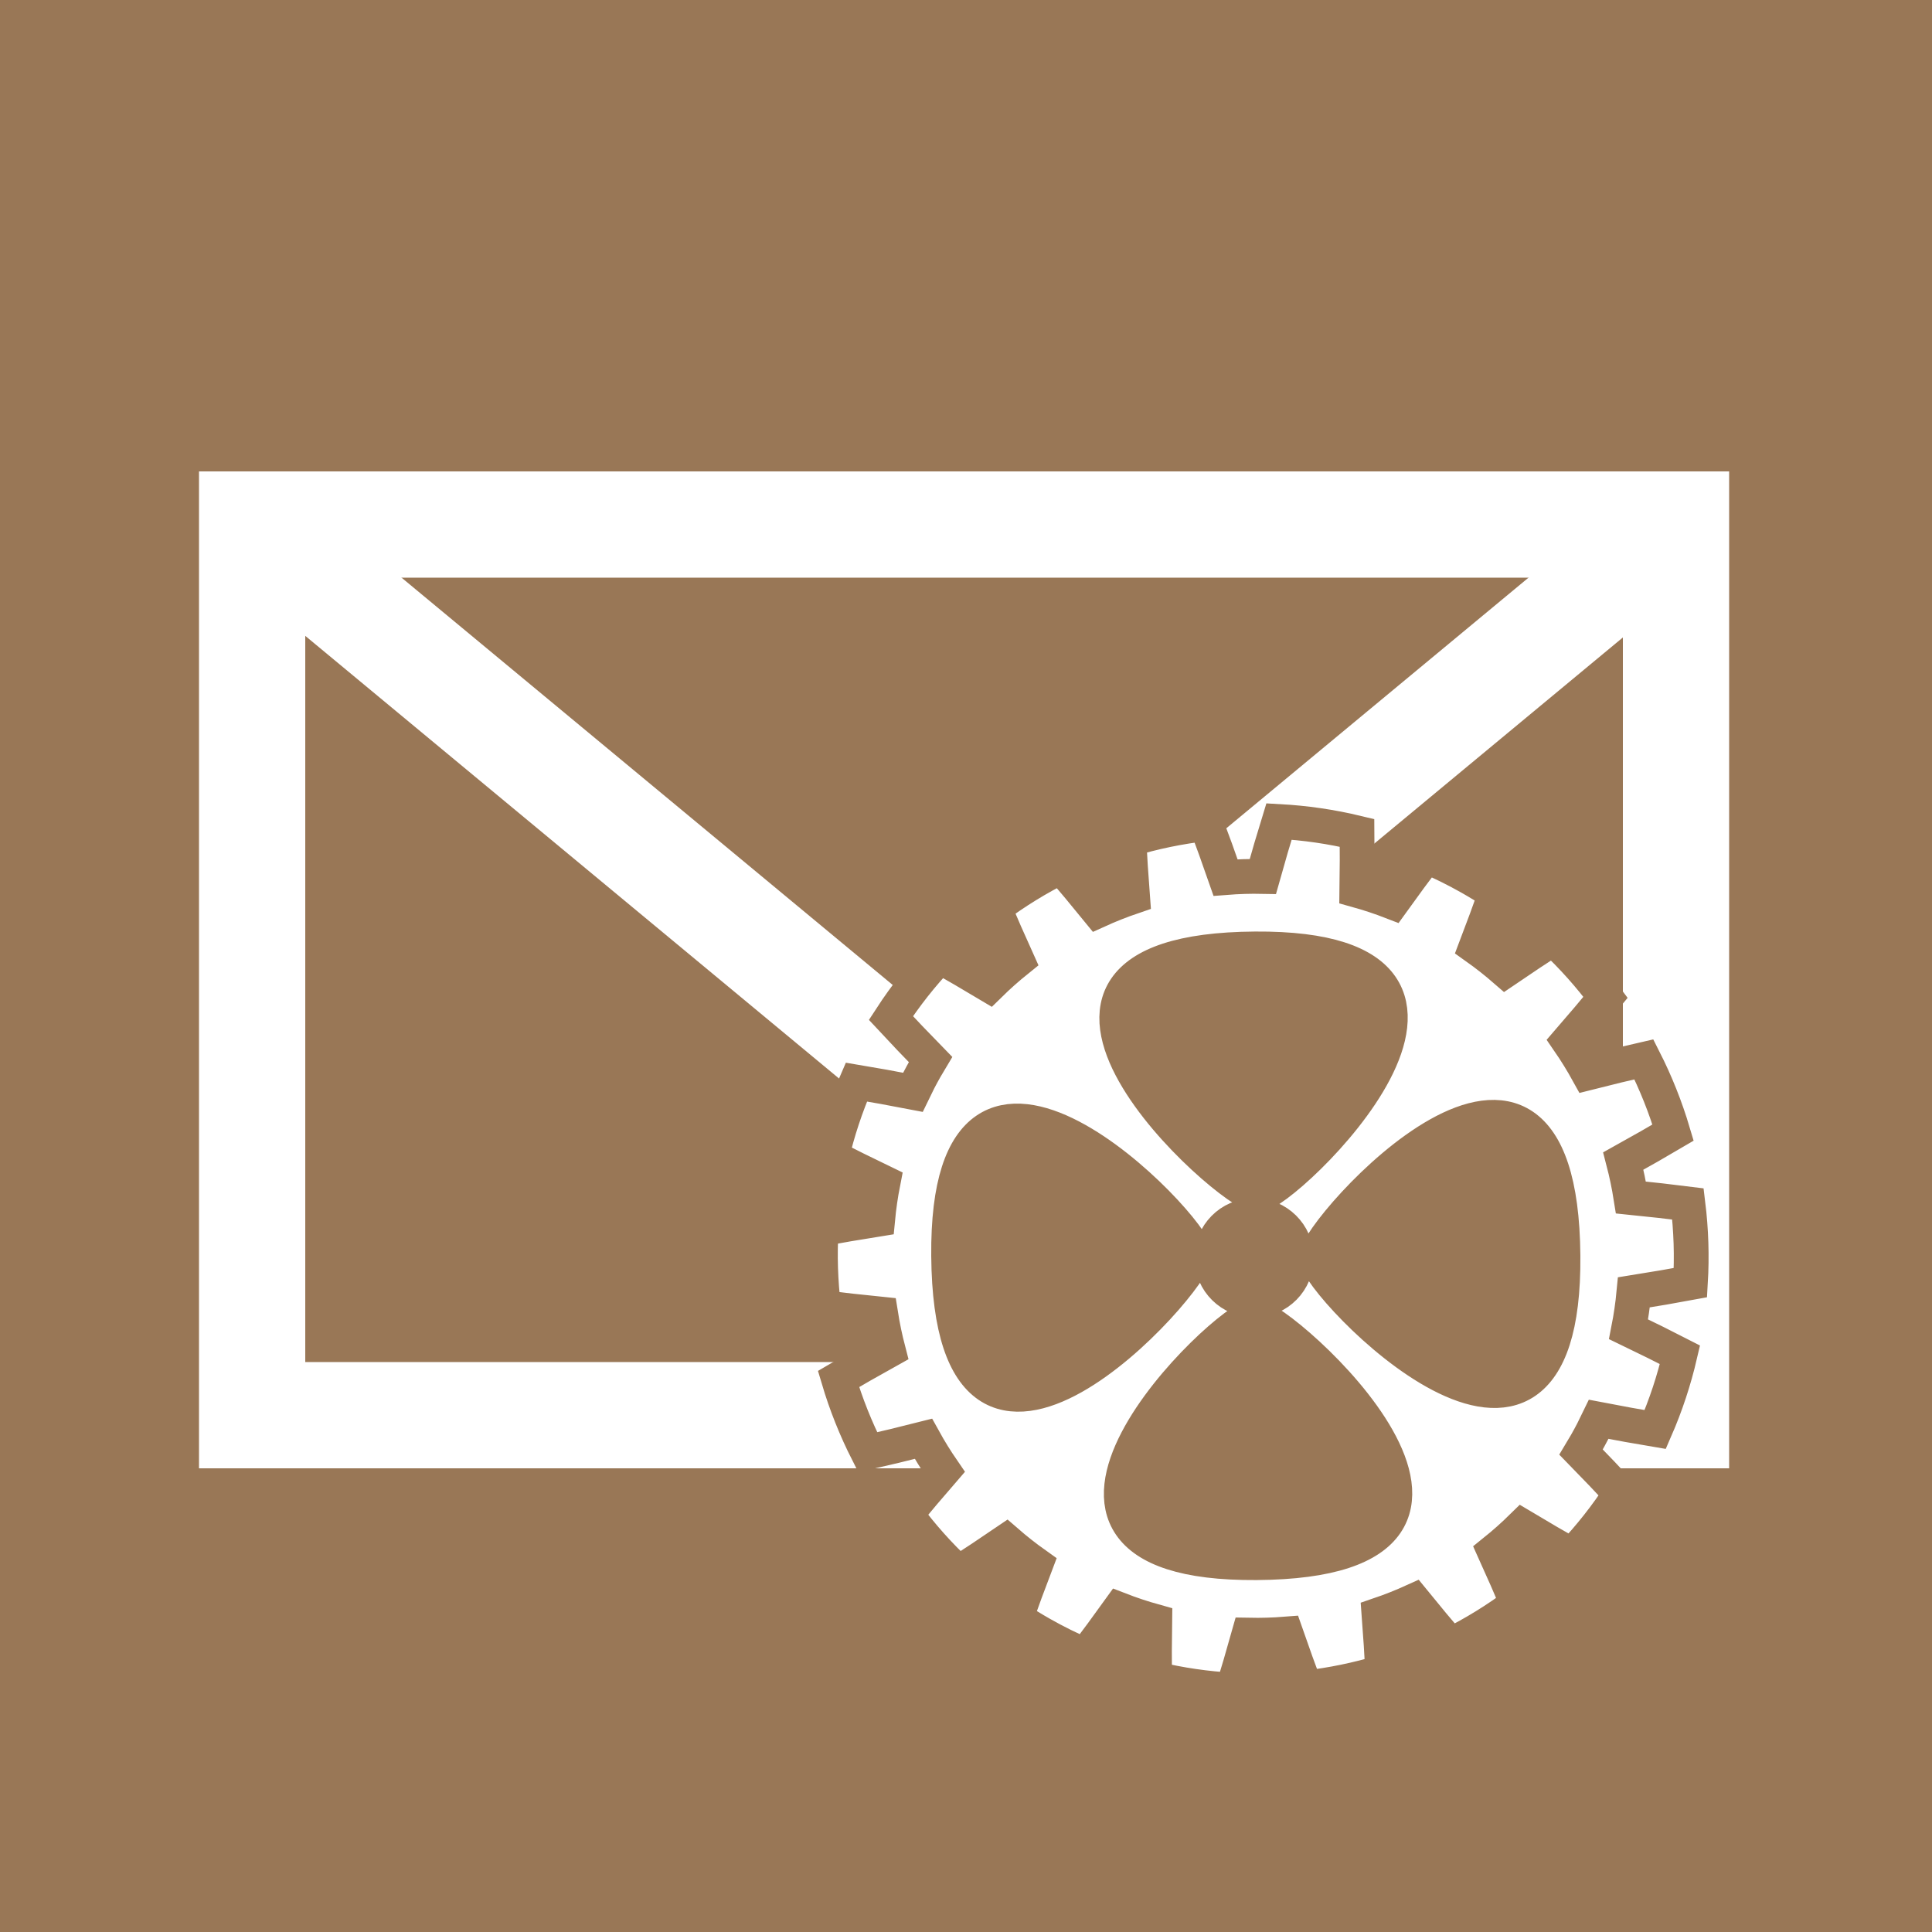
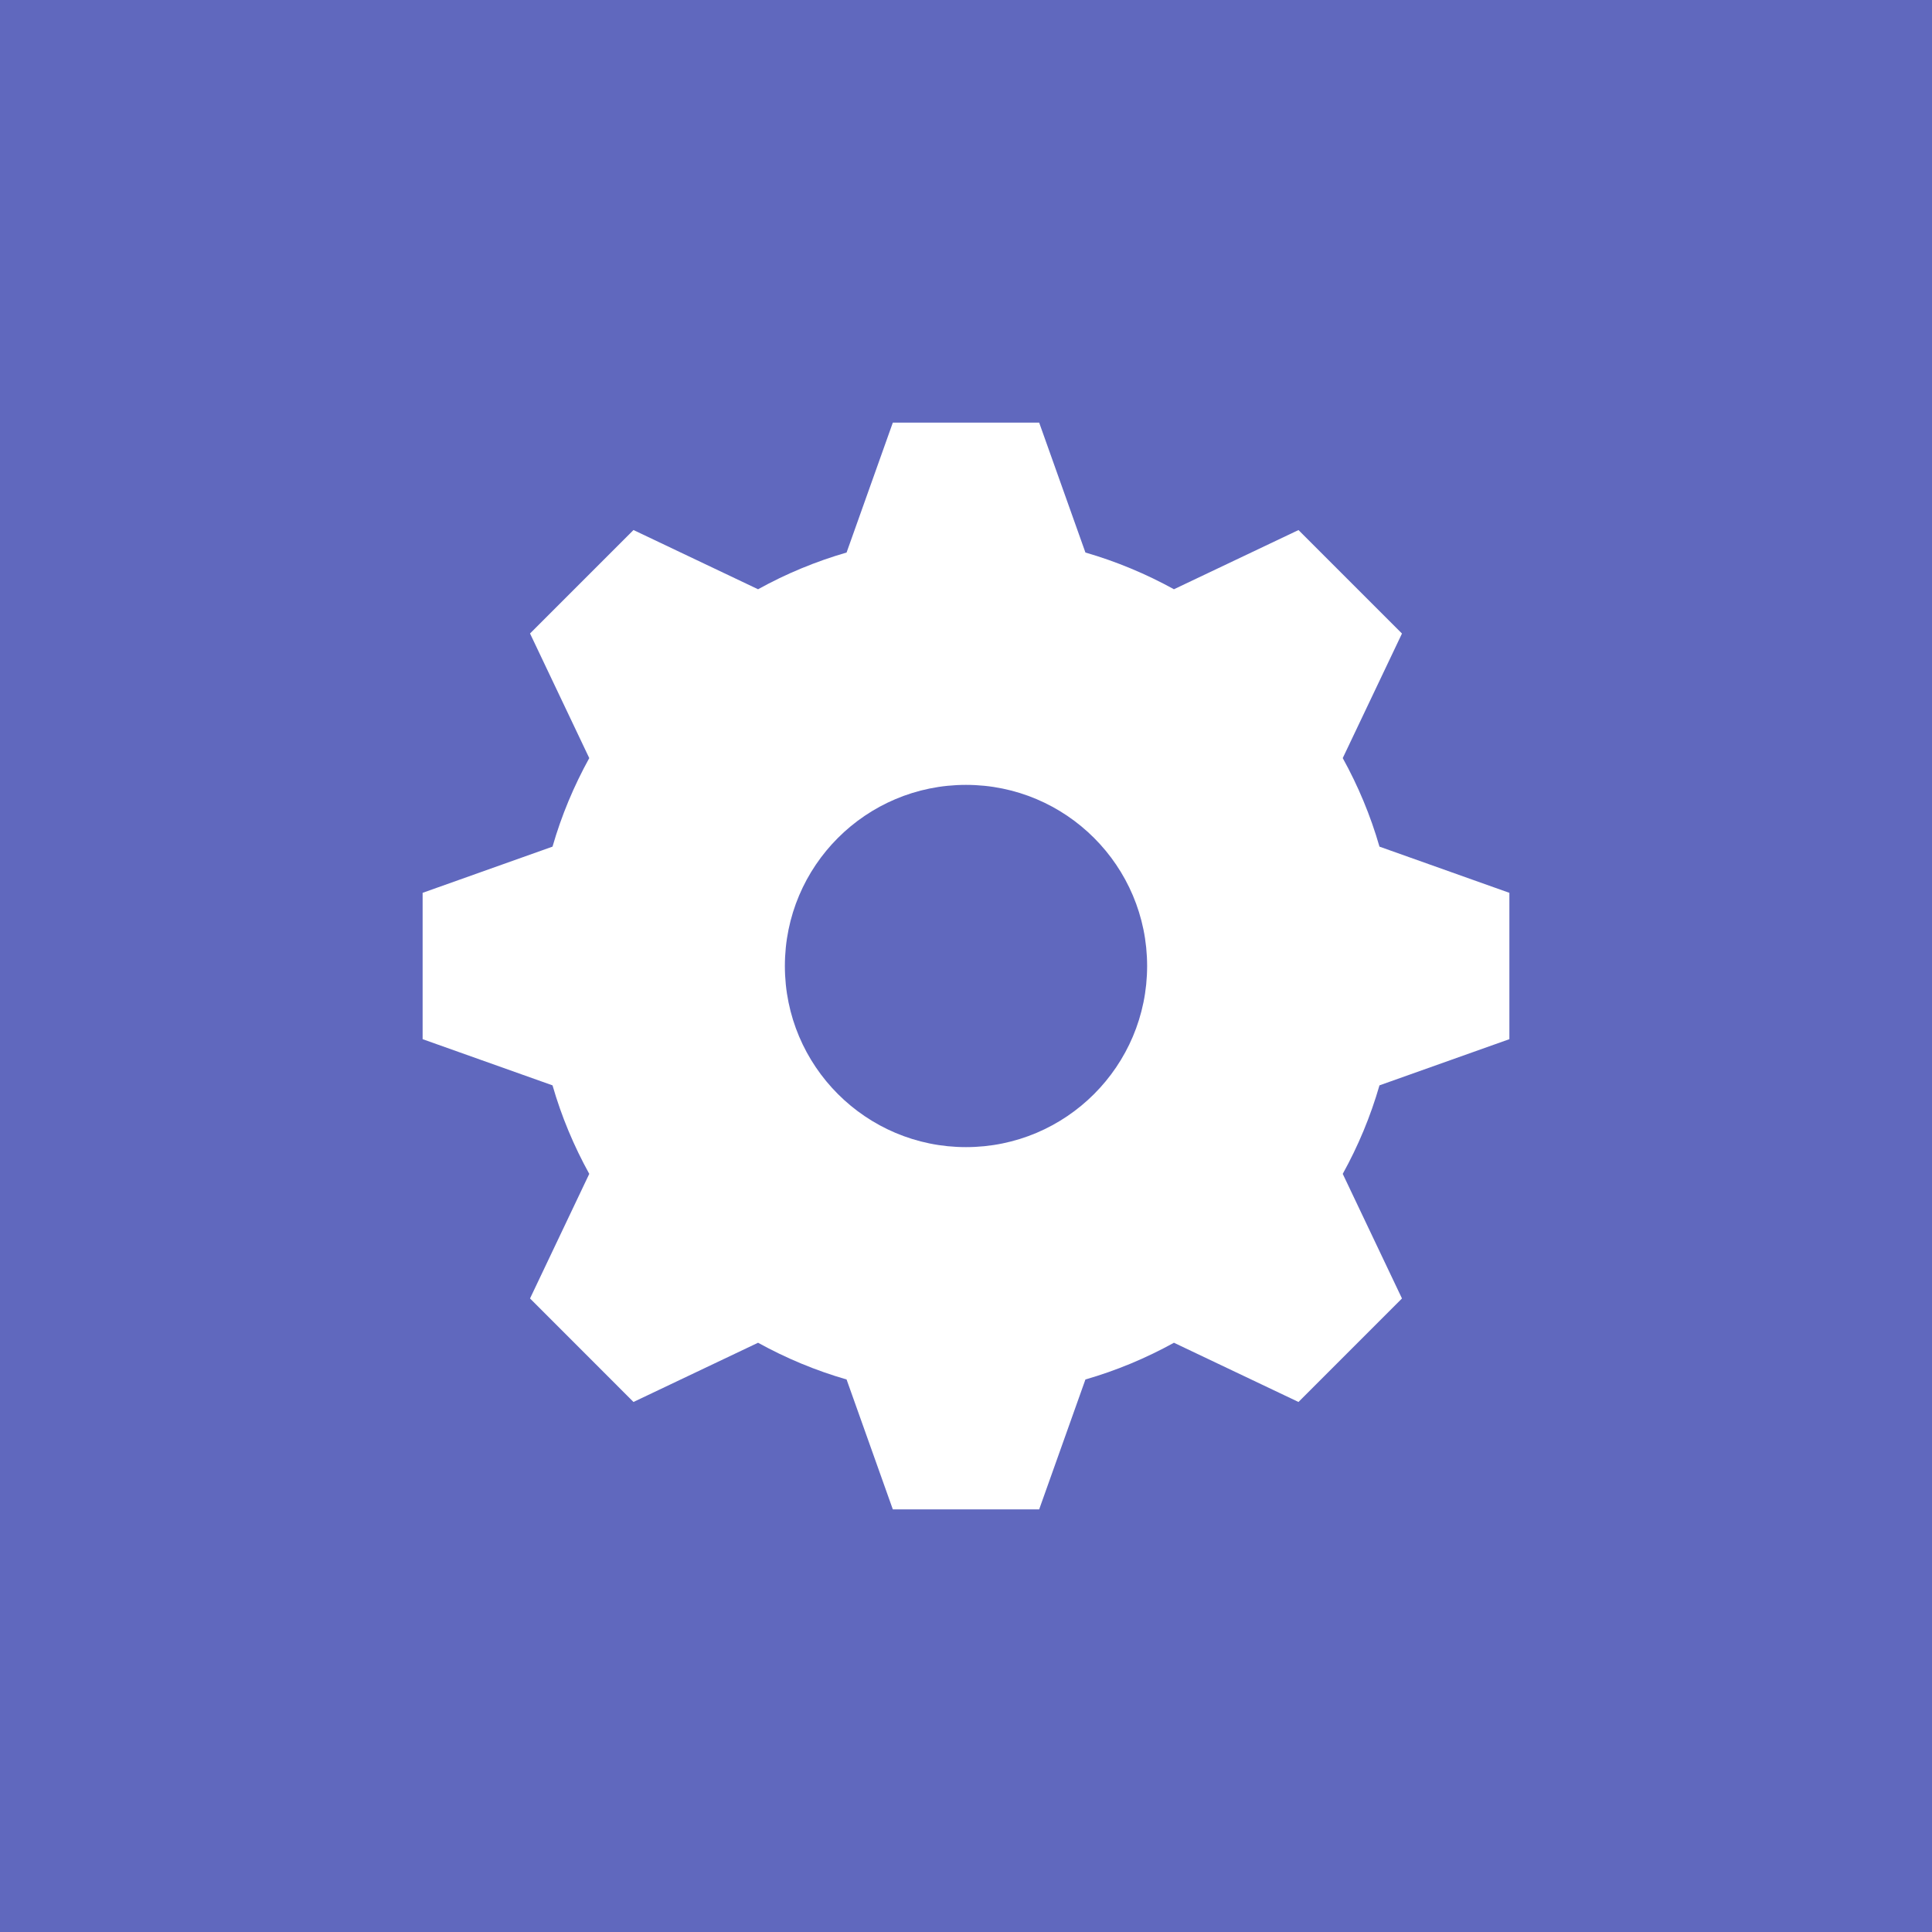
- <svg xmlns="http://www.w3.org/2000/svg" version="1.1" x="0px" y="0px" width="1000px" height="1000px" viewBox="0 0 1000 1000" enable-background="new 0 0 1000 1000" xml:space="preserve">
-   <g id="Ebene_1">
-     <rect id="Background" fill="#997756" width="1000" height="1000" />
-     <rect id="inner" x="130.5" y="271.5" fill="none" stroke="#FFFFFF" stroke-width="55" stroke-miterlimit="10" width="737" height="461" />
-     <polyline id="outer" fill="none" stroke="#FFFFFF" stroke-width="55" stroke-miterlimit="10" points="868,271 499.5,576.587    131,271  " />
-   </g>
-   <g id="mod6_-_config">
-     <rect id="overlay_bg_2_" x="400" y="400" display="none" fill="#997756" width="500" height="500" />
-     <circle fill-rule="evenodd" clip-rule="evenodd" fill="#997756" stroke="#997756" stroke-width="14" stroke-miterlimit="10" cx="650" cy="650.001" r="179" />
-     <path fill-rule="evenodd" clip-rule="evenodd" fill="#FFFFFF" stroke="#997756" stroke-width="18" stroke-miterlimit="10" d="   M821.055,747.007c-0.877,1.545-1.773,3.074-2.688,4.589c7.556,7.731,14.374,14.881,20.498,21.485   c-7.546,11.592-16.006,22.279-25.238,32.017c-7.844-4.422-16.384-9.392-25.662-14.943c-4.614,4.537-9.427,8.815-14.413,12.831   c4.456,9.844,8.419,18.889,11.914,27.182c-10.96,8.204-22.584,15.357-34.723,21.383c-5.868-6.84-12.205-14.434-19.033-22.828   c-5.861,2.661-11.842,5.028-17.92,7.101c0.82,10.773,1.45,20.628,1.9,29.615c-13.03,3.942-26.414,6.697-39.975,8.243   c-3.172-8.42-6.525-17.703-10.069-27.905c-6.404,0.505-12.846,0.702-19.301,0.576c-2.915,10.395-5.695,19.859-8.35,28.45   c-13.501-0.732-27.021-2.679-40.396-5.902c-0.103-8.998-0.077-18.874,0.085-29.681c-6.162-1.713-12.278-3.74-18.332-6.088   c-6.297,8.763-12.149,16.699-17.585,23.856c-7.701-3.297-15.301-7.039-22.76-11.269c-4.527-2.568-8.922-5.279-13.203-8.106   c2.982-8.476,6.385-17.73,10.231-27.809c-5.298-3.763-10.357-7.754-15.178-11.949c-8.926,6.08-17.15,11.537-24.713,16.403   c-10.071-9.399-19.148-19.605-27.187-30.461c5.71-6.947,12.084-14.482,19.157-22.644c-3.66-5.321-7.042-10.807-10.145-16.43   c-10.47,2.661-20.07,4.973-28.845,6.959c-6.181-12.182-11.235-24.878-15.111-37.92c7.748-4.568,16.319-9.469,25.76-14.712   c-1.618-6.221-2.934-12.517-3.938-18.869c-10.761-1.082-20.583-2.189-29.519-3.322c-1.653-13.465-2.095-27.108-1.282-40.765   c8.848-1.646,18.582-3.319,29.254-5.017c0.604-6.381,1.525-12.753,2.768-19.097c-9.745-4.691-18.598-9.086-26.61-13.203   c3.045-13.087,7.297-26.036,12.815-38.698c8.887,1.479,18.618,3.234,29.24,5.287c1.991-4.163,4.129-8.293,6.442-12.371   c0.876-1.546,1.775-3.076,2.687-4.59c-7.555-7.731-14.374-14.885-20.497-21.485c7.544-11.594,16.006-22.28,25.236-32.018   c7.844,4.422,16.386,9.394,25.663,14.941c4.615-4.535,9.426-8.814,14.413-12.828c-4.454-9.845-8.418-18.889-11.913-27.181   c10.959-8.207,22.585-15.358,34.724-21.384c5.867,6.841,12.203,14.433,19.033,22.827c5.86-2.66,11.84-5.026,17.919-7.099   c-0.82-10.773-1.451-20.629-1.9-29.615c13.031-3.943,26.414-6.699,39.976-8.243c3.173,8.417,6.524,17.703,10.067,27.904   c6.405-0.506,12.846-0.702,19.303-0.576c2.912-10.394,5.694-19.859,8.348-28.449c13.504,0.732,27.023,2.677,40.396,5.899   c0.101,9,0.076,18.876-0.084,29.682c6.16,1.715,12.277,3.741,18.33,6.089c6.297-8.762,12.151-16.7,17.585-23.858   c7.702,3.298,15.303,7.041,22.761,11.27c4.527,2.568,8.922,5.28,13.203,8.106c-2.984,8.476-6.385,17.731-10.23,27.808   c5.296,3.765,10.354,7.755,15.177,11.951c8.926-6.081,17.151-11.536,24.713-16.405c10.071,9.4,19.149,19.607,27.188,30.462   c-5.711,6.947-12.085,14.484-19.157,22.644c3.66,5.32,7.042,10.806,10.146,16.429c10.469-2.659,20.068-4.973,28.844-6.959   c6.18,12.183,11.235,24.878,15.111,37.921c-7.747,4.569-16.317,9.468-25.761,14.712c1.619,6.22,2.934,12.516,3.938,18.87   c10.762,1.081,20.583,2.188,29.52,3.321c1.653,13.465,2.094,27.109,1.282,40.765c-8.848,1.646-18.582,3.318-29.253,5.018   c-0.605,6.379-1.526,12.751-2.771,19.096c9.746,4.691,18.6,9.085,26.611,13.203c-3.045,13.086-7.296,26.037-12.814,38.699   c-8.889-1.48-18.619-3.235-29.242-5.289C825.506,738.799,823.367,742.927,821.055,747.007z M650.331,808.837   c154.729-1.063,12.733-127.622-1.094-127.525C635.408,681.406,500.754,809.867,650.331,808.837z M491.004,650.063   c1.325,154.58,127.772,12.936,127.653-0.878C618.539,635.37,489.722,500.637,491.004,650.063z M649.67,491.162   c-154.731,1.065-12.735,127.624,1.092,127.528C664.591,618.596,799.244,490.135,649.67,491.162z M670.988,650.887   c-0.103-12.072-9.984-21.794-22.069-21.711c-12.086,0.085-21.797,9.938-21.693,22.013c0.103,12.073,9.983,21.792,22.068,21.71   C661.38,672.816,671.092,662.96,670.988,650.887z M808.996,649.938c-1.325-154.578-127.772-12.937-127.653,0.878   C681.459,664.629,810.276,799.363,808.996,649.938z" />
+ <svg xmlns="http://www.w3.org/2000/svg" width="64px" height="64px" viewBox="0 0 64 64" version="1.1">
+   <defs />
+   <g id="Page-1" stroke="none" stroke-width="1" fill="none" fill-rule="evenodd">
+     <g id="module-directmail-configuration" fill-rule="nonzero">
+       <g id="module-tstemplate" fill="#6068BE">
+         <polygon id="Shape" points="0 0 64 0 64 64 0 64" />
+       </g>
+       <path d="M50,34.424 L50,29.576 L45.697,28.046 C45.4,27.015 44.989,26.033 44.48,25.113 L46.442,20.987 L43.014,17.559 L38.888,19.52 C37.968,19.012 36.984,18.601 35.956,18.303 L34.424,14 L29.576,14 L28.044,18.303 C27.015,18.601 26.032,19.01 25.112,19.52 L20.985,17.558 L17.558,20.985 L19.52,25.113 C19.012,26.033 18.599,27.015 18.303,28.046 L14,29.576 L14,34.424 L18.303,35.954 C18.599,36.984 19.012,37.967 19.52,38.886 L17.558,43.013 L20.985,46.442 L25.112,44.48 C26.032,44.989 27.015,45.4 28.044,45.697 L29.576,50 L34.424,50 L35.956,45.697 C36.986,45.4 37.968,44.989 38.888,44.48 L43.014,46.442 L46.442,43.013 L44.48,38.886 C44.989,37.967 45.4,36.984 45.697,35.954 L50,34.424 Z M32,38 C28.686,38 26,35.313 26,32 C26,28.686 28.686,26 32,26 C35.313,26 38,28.686 38,32 C38,35.313 35.313,38 32,38 Z" id="Shape" fill="#FFFFFF" />
+     </g>
  </g>
</svg>
